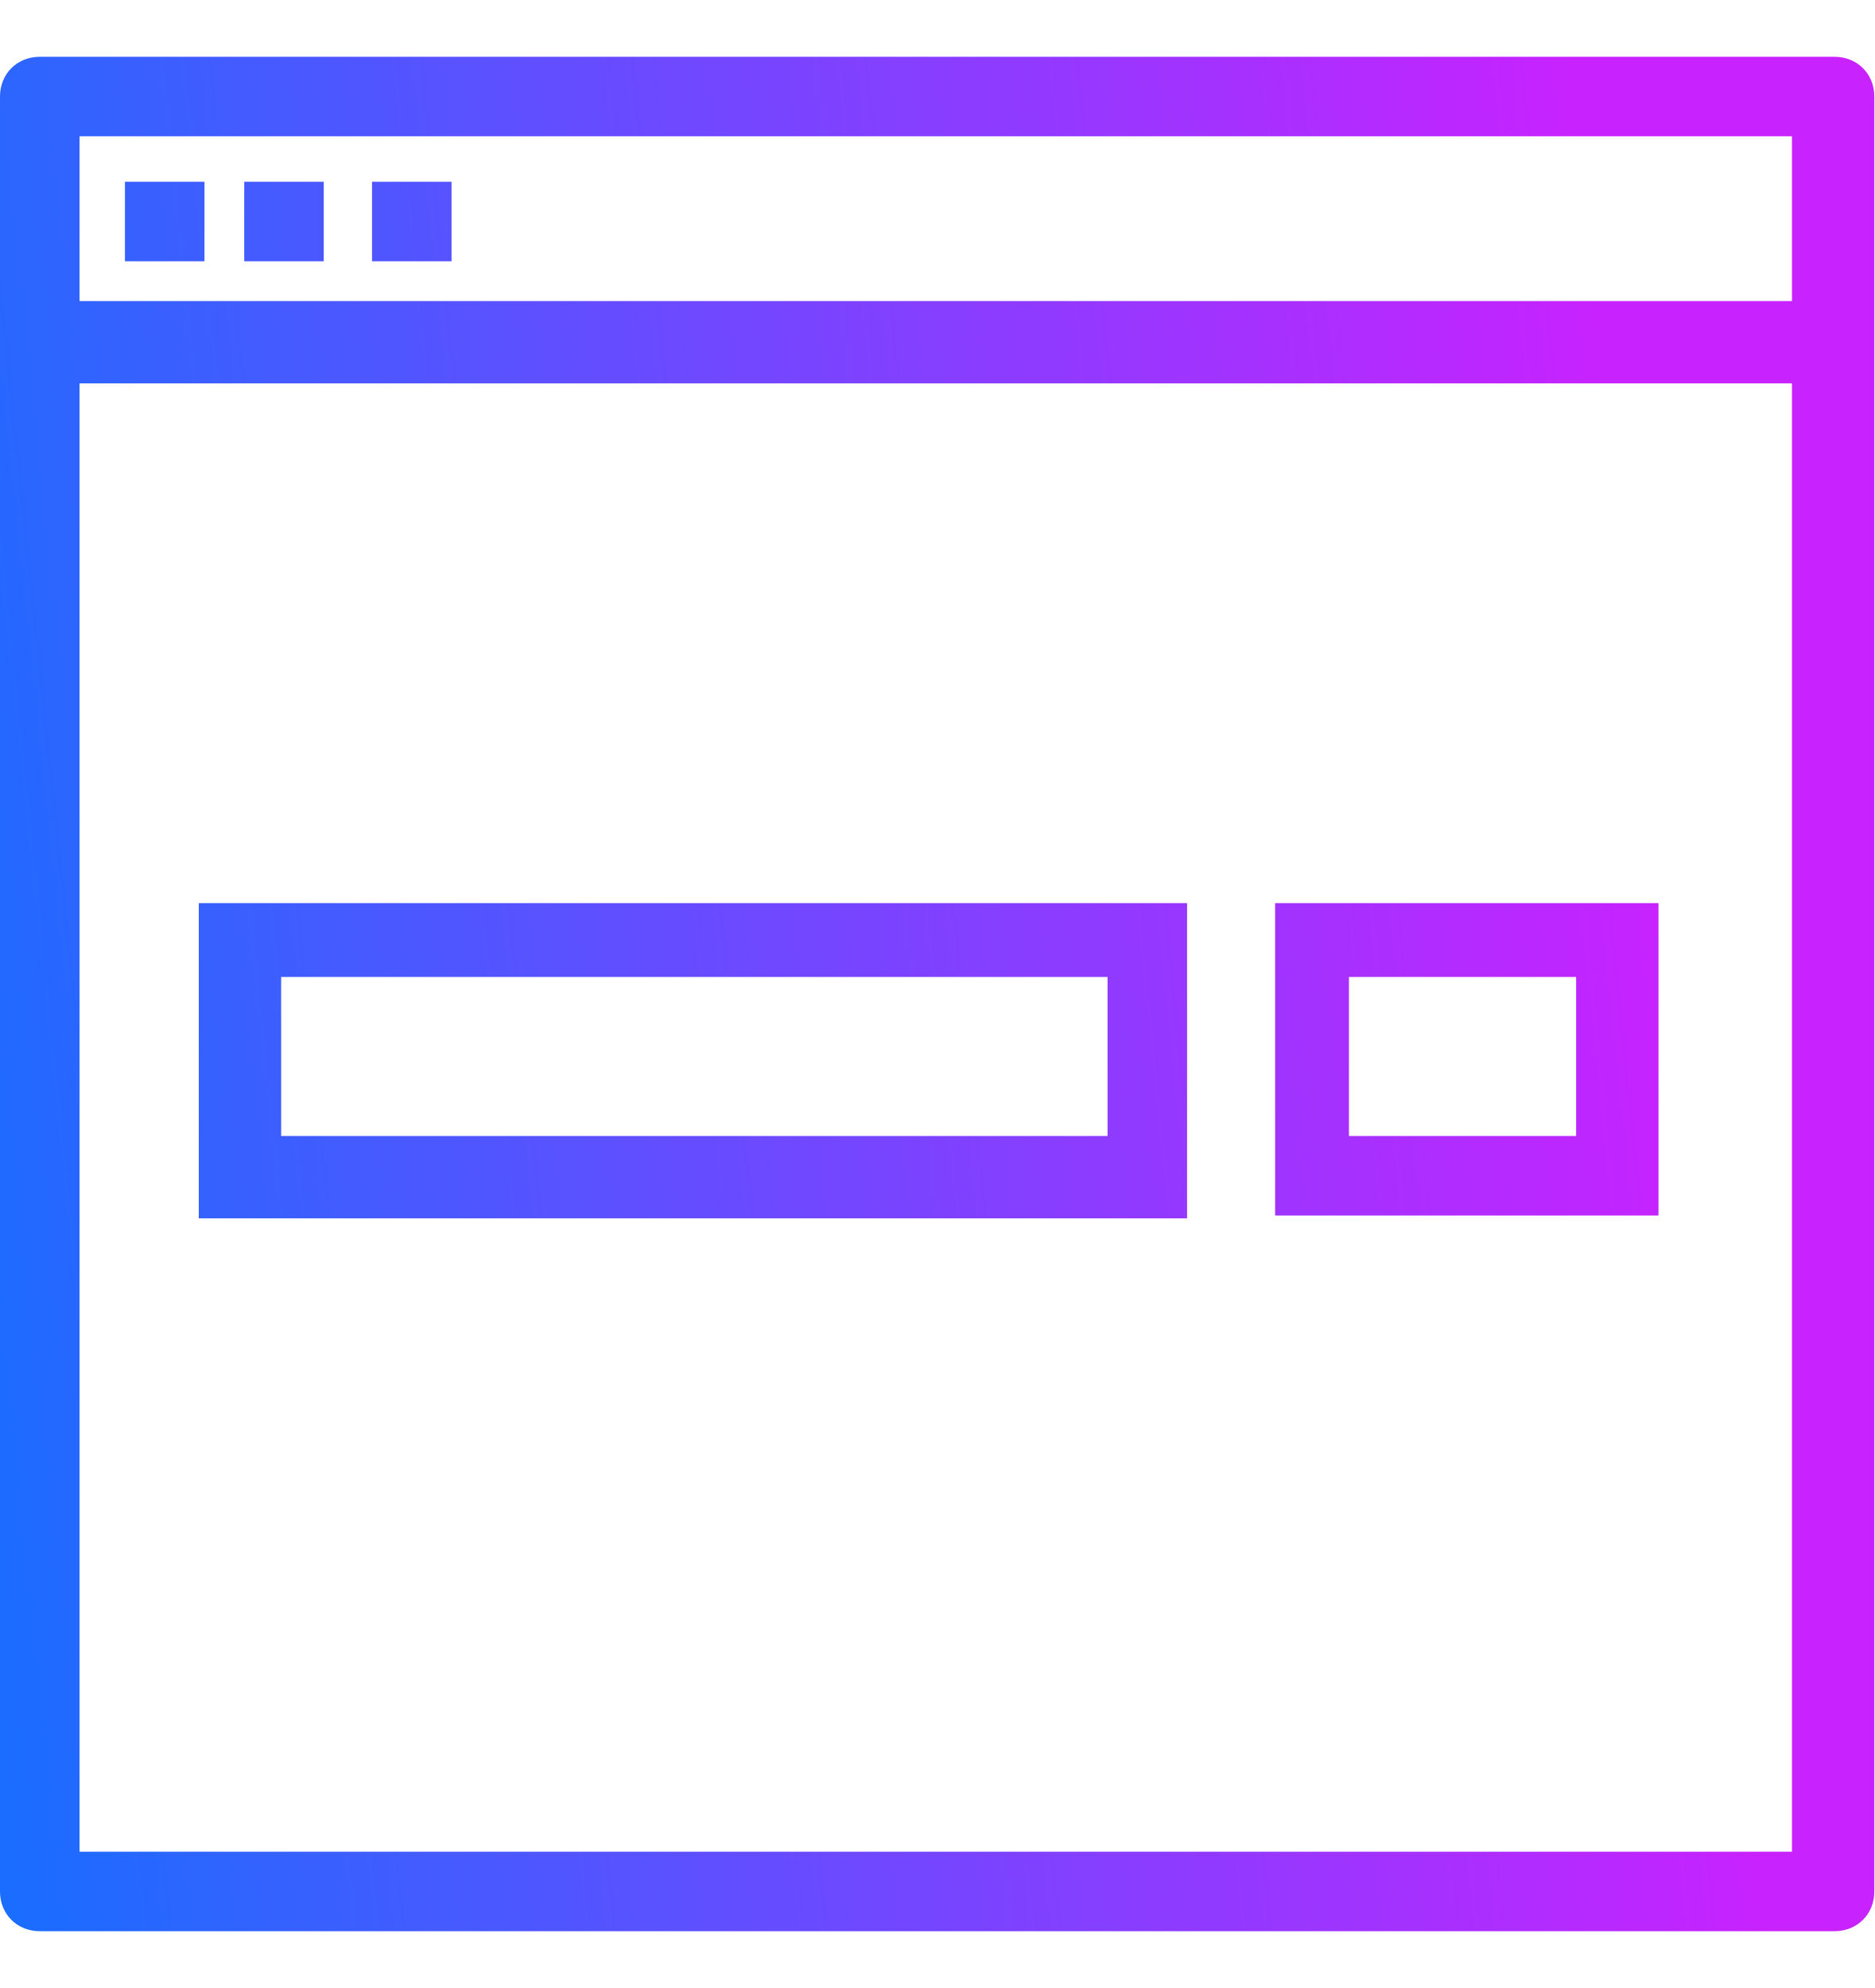
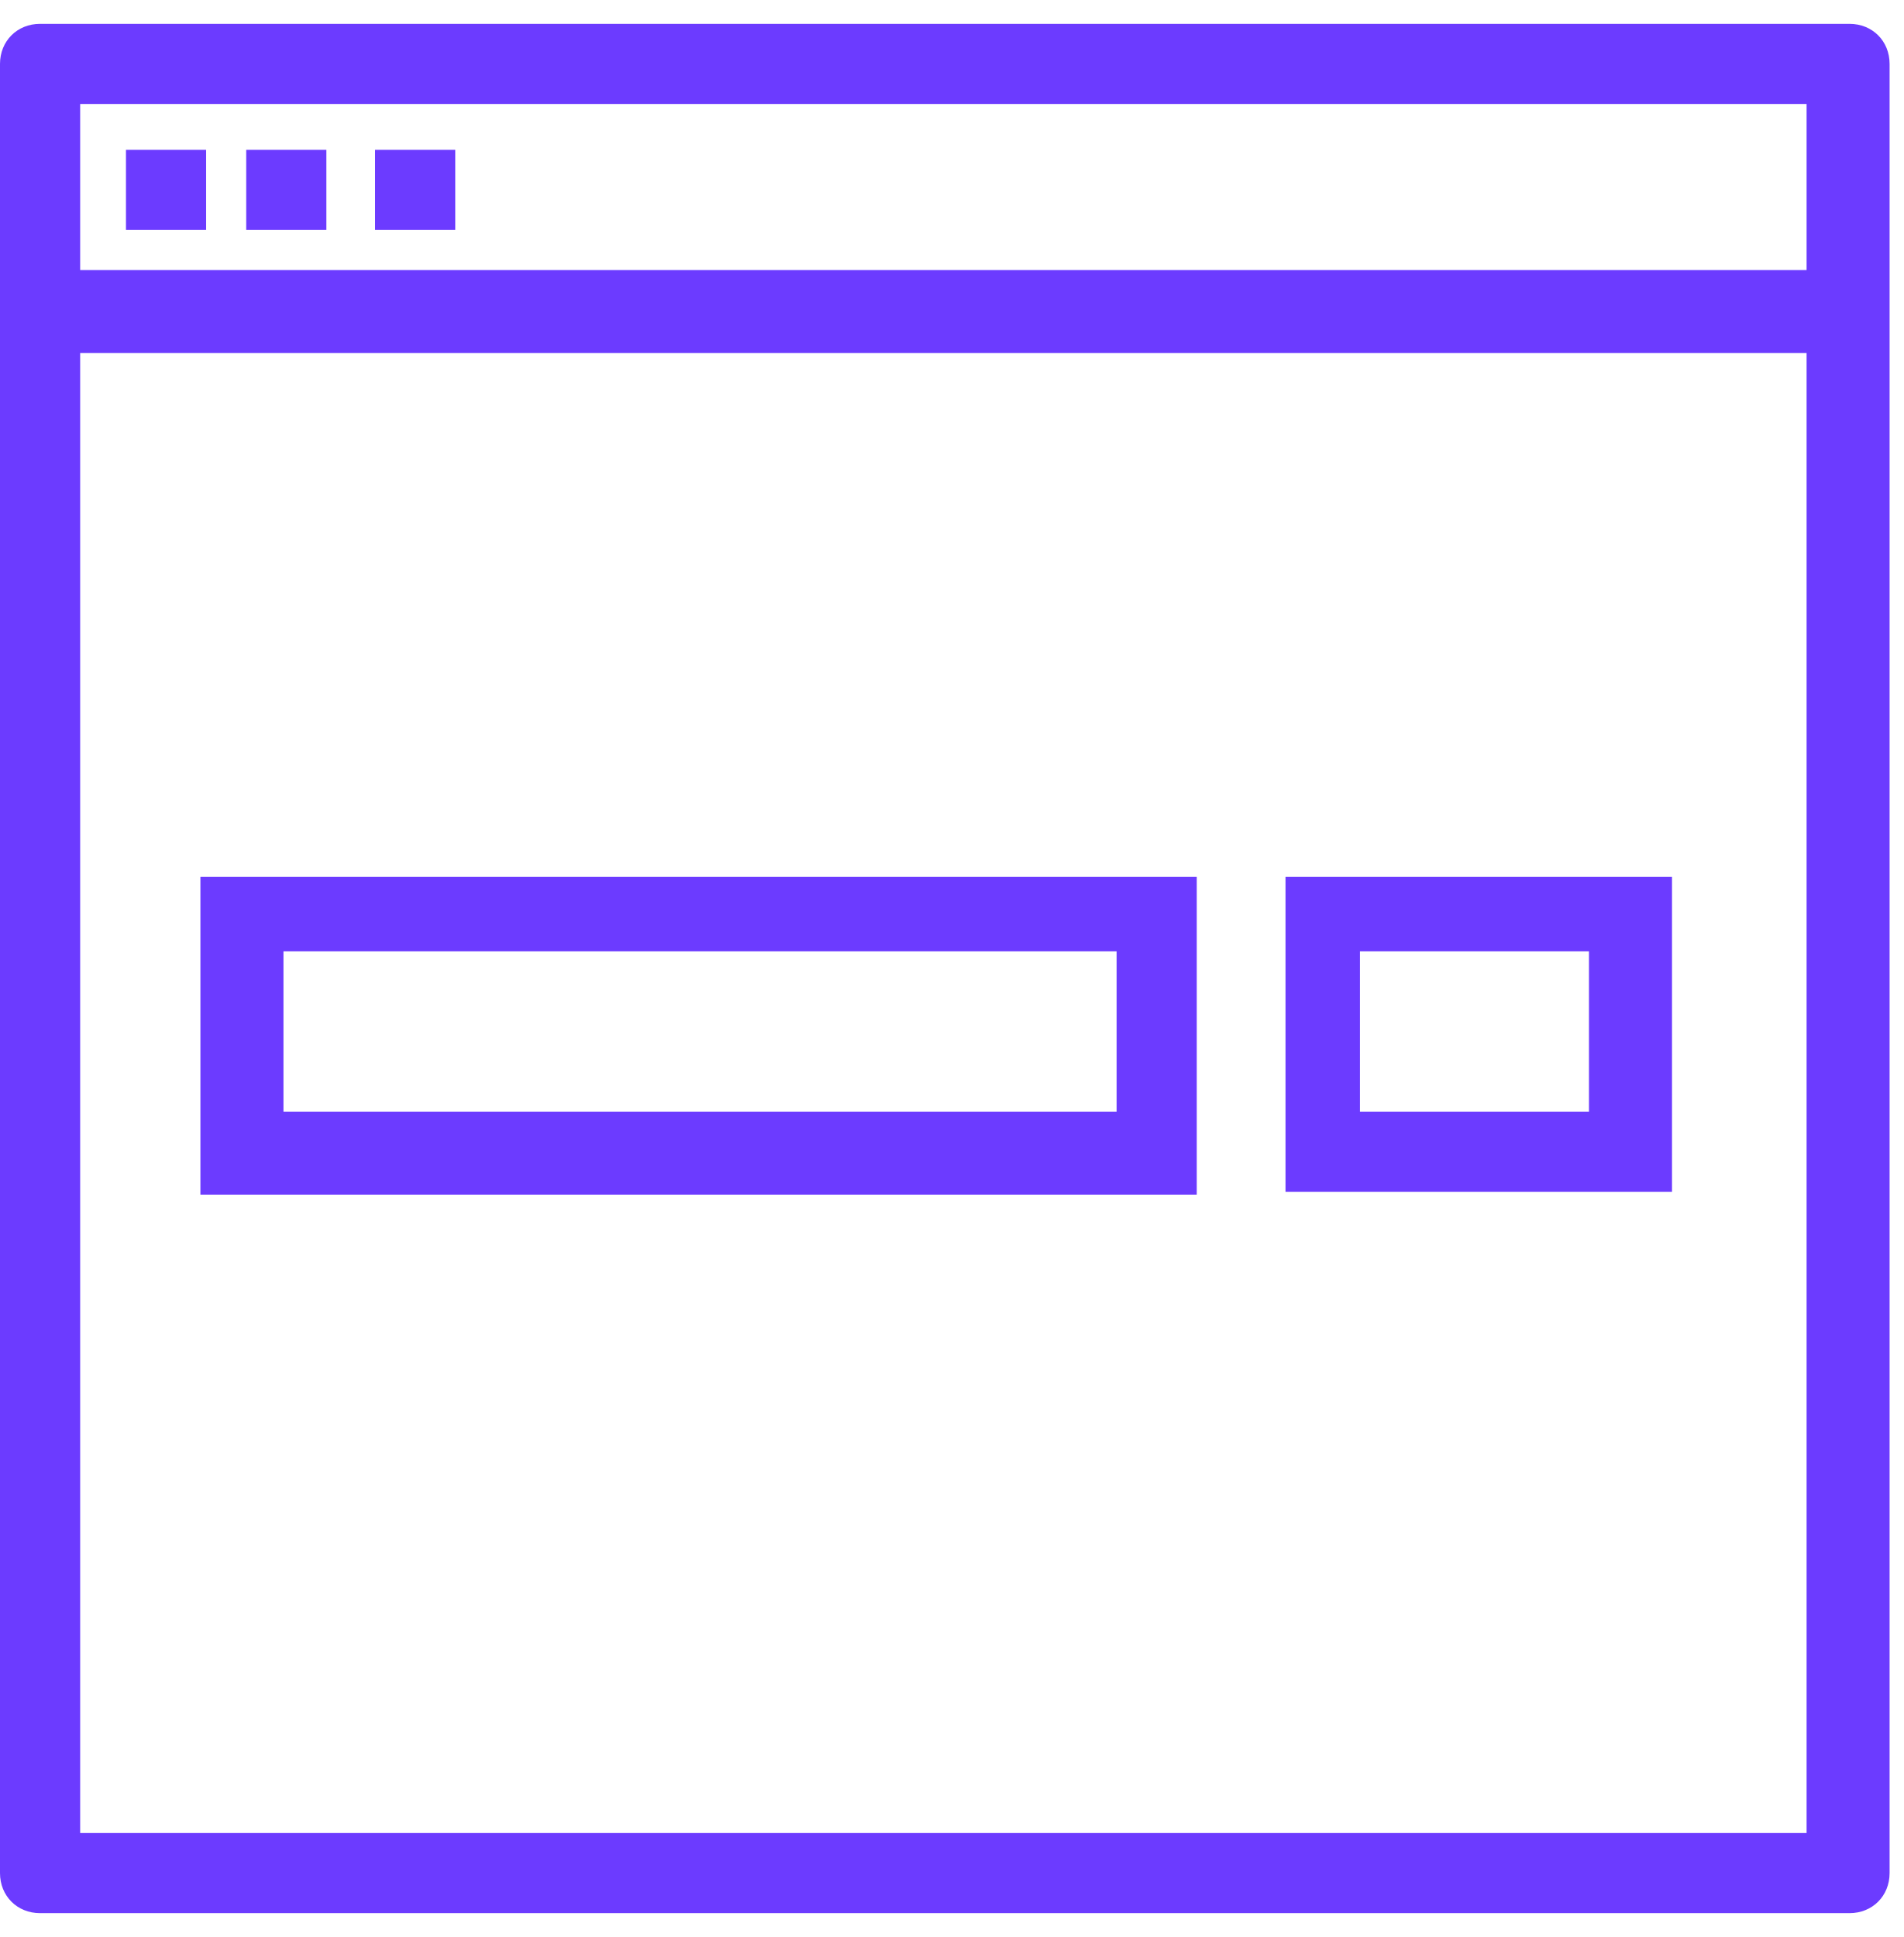
- <svg xmlns="http://www.w3.org/2000/svg" version="1.1" id="Layer_1" x="0px" y="0px" viewBox="0 0 66 70" style="enable-background:new 0 0 66 70;" xml:space="preserve">
-   <style type="text/css">
- 	.st0{fill:url(#SVGID_1_);}
- 	.st1{fill:url(#SVGID_2_);}
- 	.st2{fill:url(#SVGID_3_);}
- 	.st3{fill:url(#SVGID_4_);}
- 	.st4{fill:url(#SVGID_5_);}
- 	.st5{fill:url(#SVGID_6_);}
- </style>
-   <g>
-     <linearGradient id="SVGID_1_" gradientUnits="userSpaceOnUse" x1="-2.029" y1="42.874" x2="59.147" y2="36.522">
-       <stop offset="0" style="stop-color:#1A6DFF" />
-       <stop offset="1" style="stop-color:#C822FF" />
-     </linearGradient>
-     <path class="st0" d="M44.9,42.8h13.5v-11H44.9V42.8z M47.5,34.4h8V40h-8V34.4z" />
-     <linearGradient id="SVGID_2_" gradientUnits="userSpaceOnUse" x1="-2.315" y1="40.124" x2="58.861" y2="33.771">
-       <stop offset="0" style="stop-color:#1A6DFF" />
-       <stop offset="1" style="stop-color:#C822FF" />
-     </linearGradient>
-     <path class="st1" d="M7,31.8v11.1h34.8V31.8h-0.2H7z M39,40H9.9v-5.6H39V40z" />
-     <linearGradient id="SVGID_3_" gradientUnits="userSpaceOnUse" x1="-2.465" y1="38.683" x2="58.712" y2="32.33">
-       <stop offset="0" style="stop-color:#1A6DFF" />
-       <stop offset="1" style="stop-color:#C822FF" />
-     </linearGradient>
-     <path class="st2" d="M64.6,2H1.4C0.6,2,0,2.6,0,3.4v63.2C0,67.4,0.6,68,1.4,68h63.2c0.8,0,1.4-0.6,1.4-1.4V3.4   C66,2.6,65.4,2,64.6,2z M2.8,10.6V4.8h60.3v5.8H2.8z M2.8,65.2V13.5h60.3v51.7H2.8z" />
-     <linearGradient id="SVGID_4_" gradientUnits="userSpaceOnUse" x1="-5.549" y1="8.979" x2="55.627" y2="2.626">
-       <stop offset="0" style="stop-color:#1A6DFF" />
-       <stop offset="1" style="stop-color:#C822FF" />
-     </linearGradient>
-     <rect x="4.4" y="6.4" class="st3" width="2.8" height="2.8" />
-     <linearGradient id="SVGID_5_" gradientUnits="userSpaceOnUse" x1="-5.505" y1="9.41" x2="55.672" y2="3.057">
-       <stop offset="0" style="stop-color:#1A6DFF" />
-       <stop offset="1" style="stop-color:#C822FF" />
-     </linearGradient>
-     <rect x="8.6" y="6.4" class="st4" width="2.8" height="2.8" />
-     <linearGradient id="SVGID_6_" gradientUnits="userSpaceOnUse" x1="-5.457" y1="9.872" x2="55.72" y2="3.519">
-       <stop offset="0" style="stop-color:#1A6DFF" />
-       <stop offset="1" style="stop-color:#C822FF" />
-     </linearGradient>
-     <rect x="13.1" y="6.4" class="st5" width="2.8" height="2.8" />
-   </g>
+ <svg xmlns="http://www.w3.org/2000/svg" width="57" height="58" viewBox="0 0 57 58" fill="none">
+   <path d="M38.486 35.686H50.057V26.257H38.486V35.686ZM40.714 28.486H47.571V33.286H40.714V28.486Z" fill="#6C3BFF" />
+   <path d="M6 26.257V35.771H35.829V26.257H35.657H6ZM33.429 33.286H8.486V28.486H33.429V33.286Z" fill="#6C3BFF" />
+   <path d="M55.371 0.714H1.2C0.514 0.714 0 1.229 0 1.914V56.086C0 56.771 0.514 57.286 1.2 57.286H55.371C56.057 57.286 56.571 56.771 56.571 56.086V1.914C56.571 1.229 56.057 0.714 55.371 0.714ZM2.4 8.086V3.114H54.086V8.086H2.4ZM2.4 54.886V10.571H54.086V54.886H2.4Z" fill="#6C3BFF" />
+   <path d="M6.171 4.486H3.771V6.886H6.171V4.486Z" fill="#6C3BFF" />
+   <path d="M9.771 4.486H7.371V6.886H9.771V4.486Z" fill="#6C3BFF" />
+   <path d="M13.629 4.486H11.229V6.886H13.629V4.486Z" fill="#6C3BFF" />
</svg>
